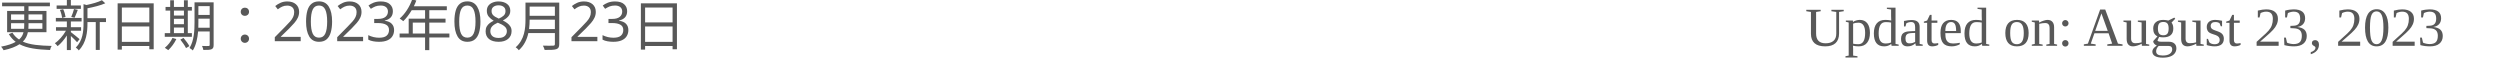
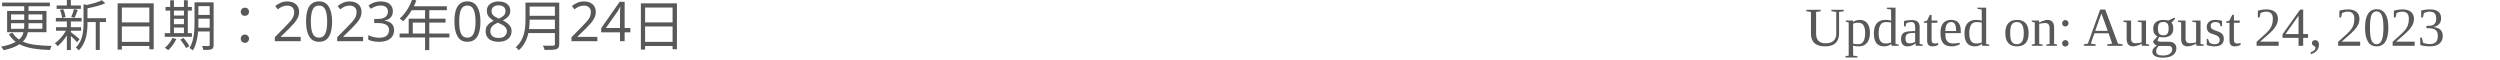
<svg xmlns="http://www.w3.org/2000/svg" width="546px" height="13px" viewBox="0 0 546 13" version="1.1">
  <g id="页面-1" stroke="none" stroke-width="1" fill="none" fill-rule="evenodd" font-family="STSongti-SC-Regular, Songti SC" font-size="12" font-weight="normal" letter-spacing="-0.05" line-spacing="17">
-     <text id="更新日期：2023年08月23日-Stati" fill="#585858">
-       <tspan x="-0.322" y="10">更新日期：2023年08月23日                                                                                          </tspan>
-       <tspan x="394.246" y="10" font-family="TimesNewRomanPSMT, Times New Roman">Updated on: August 23, 2023</tspan>
+     <text id="更新日期：2023年08月24日-Stati" fill="#585858">
+       <tspan x="-0.322" y="10">更新日期：2023年08月24日                                                                                          </tspan>
+       <tspan x="394.246" y="10" font-family="TimesNewRomanPSMT, Times New Roman">Updated on: August 24, 2023</tspan>
    </text>
  </g>
</svg>
